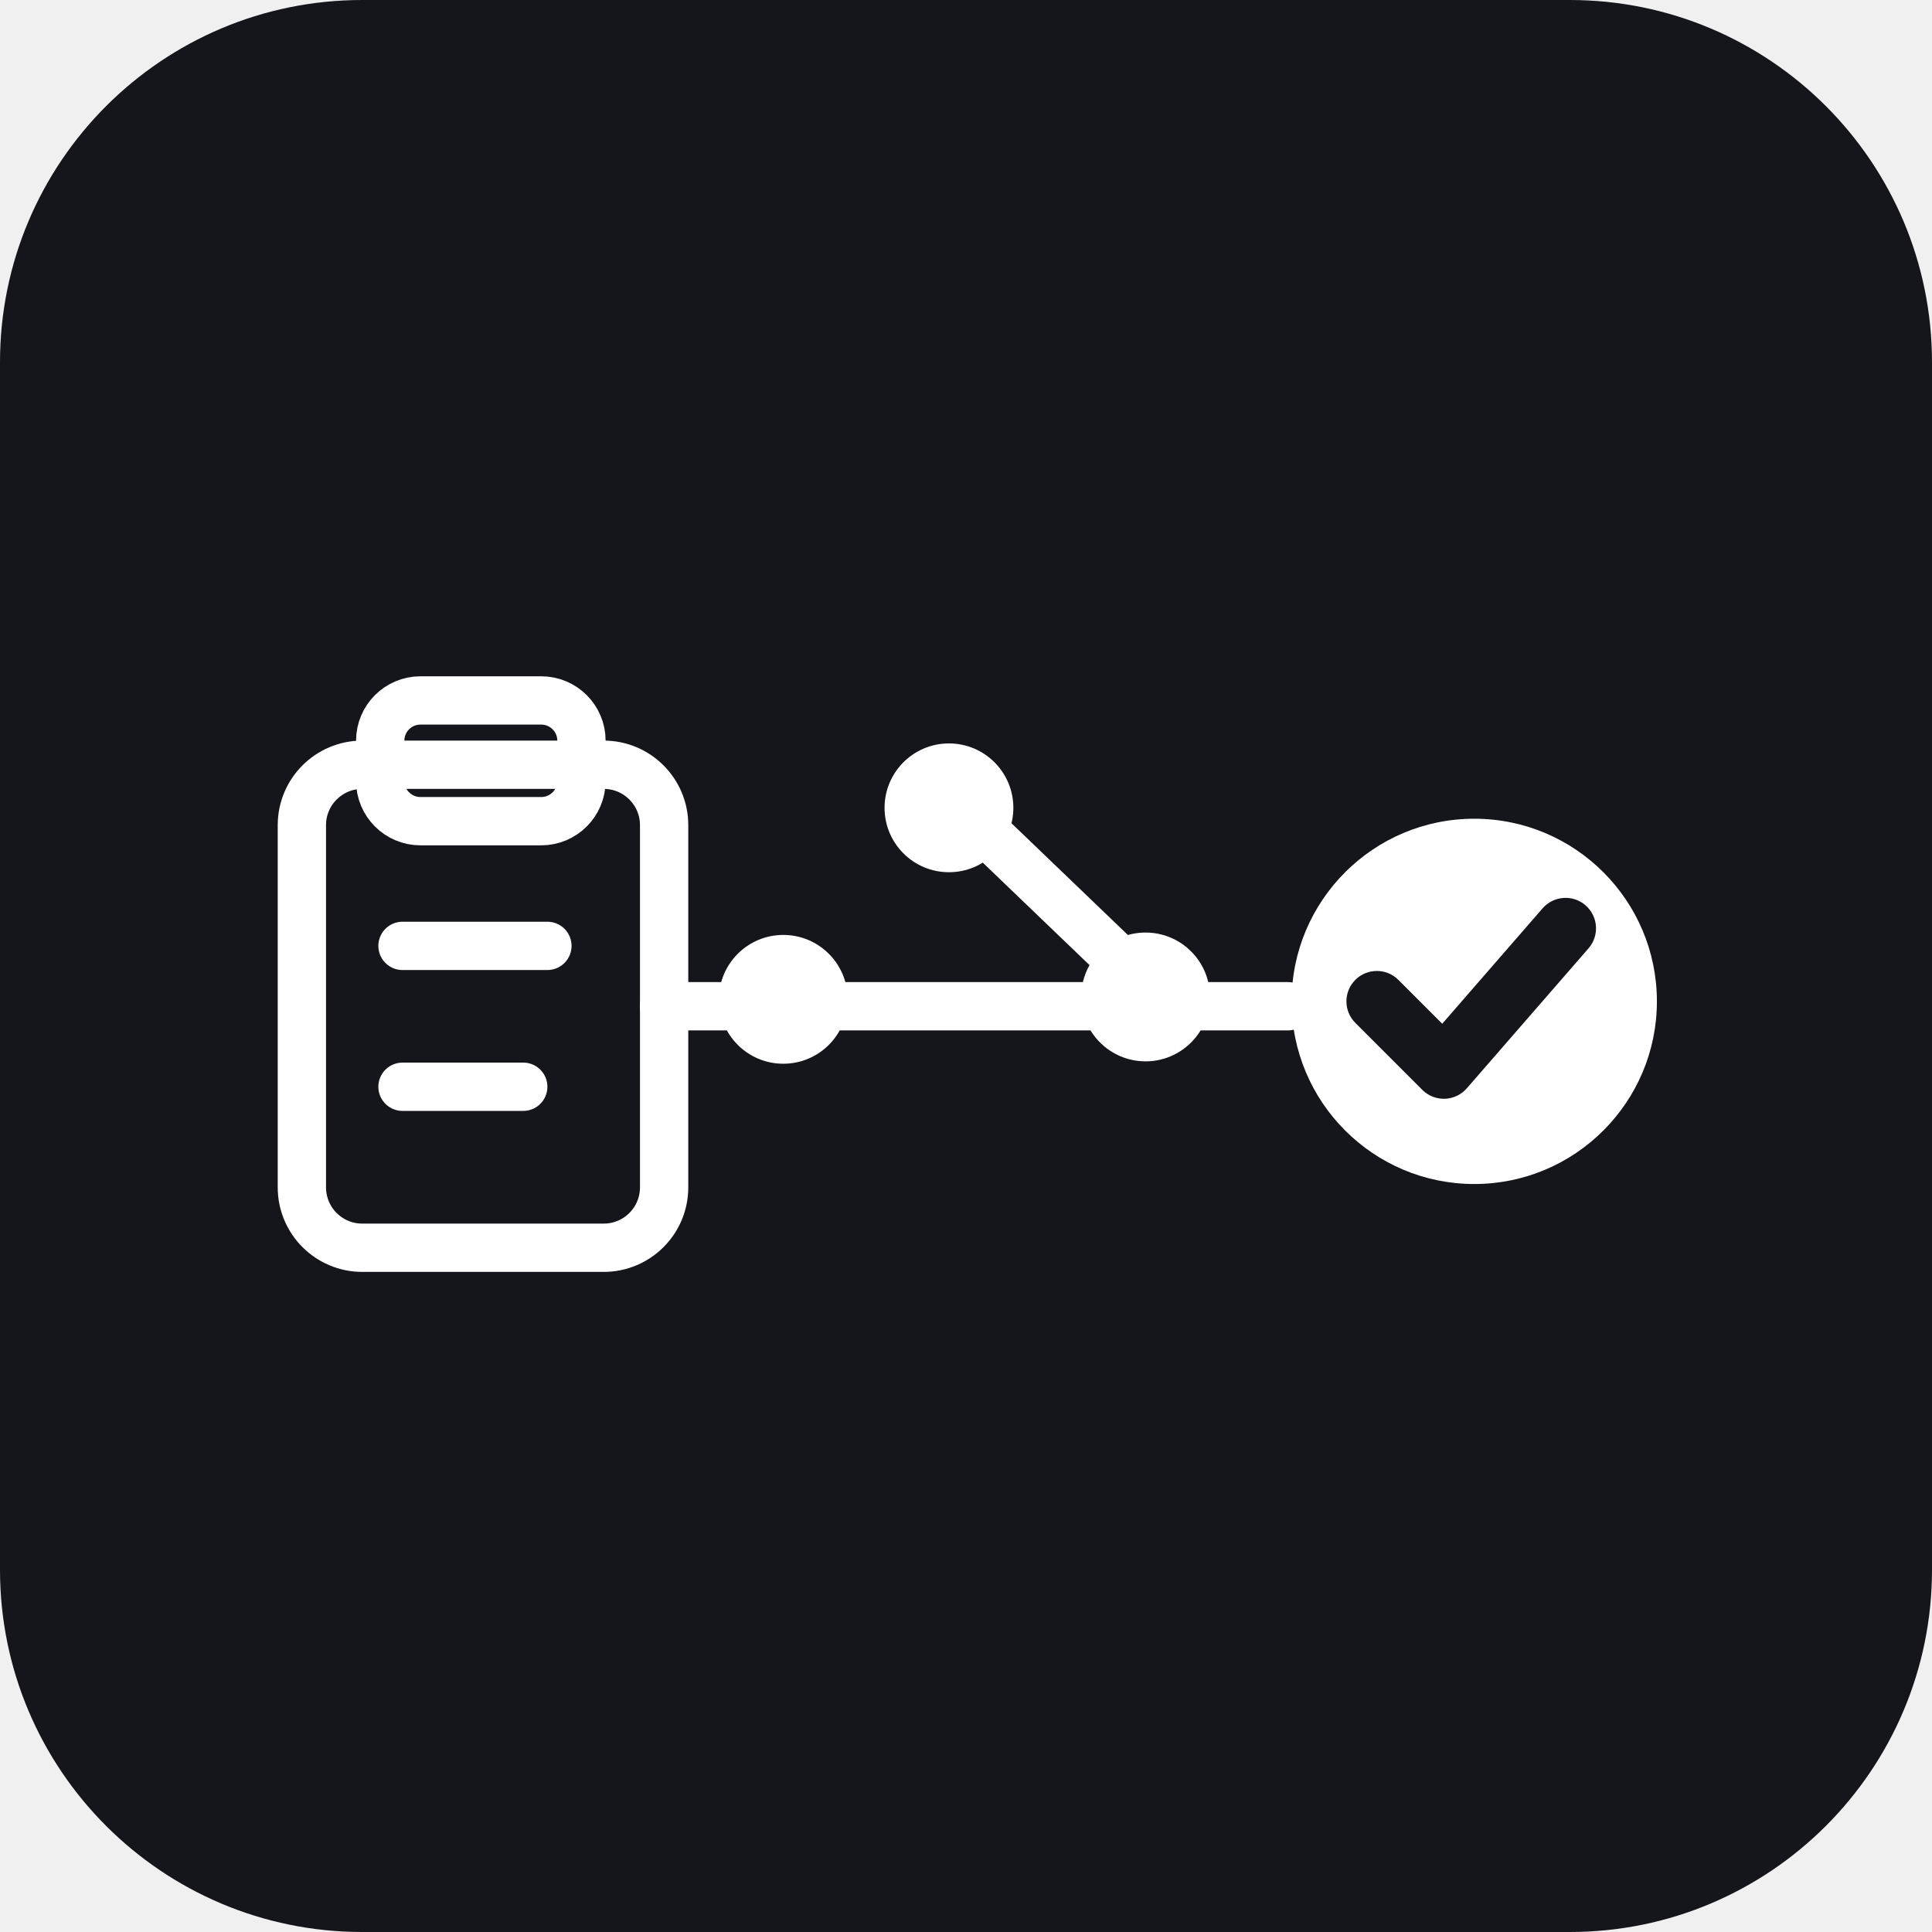
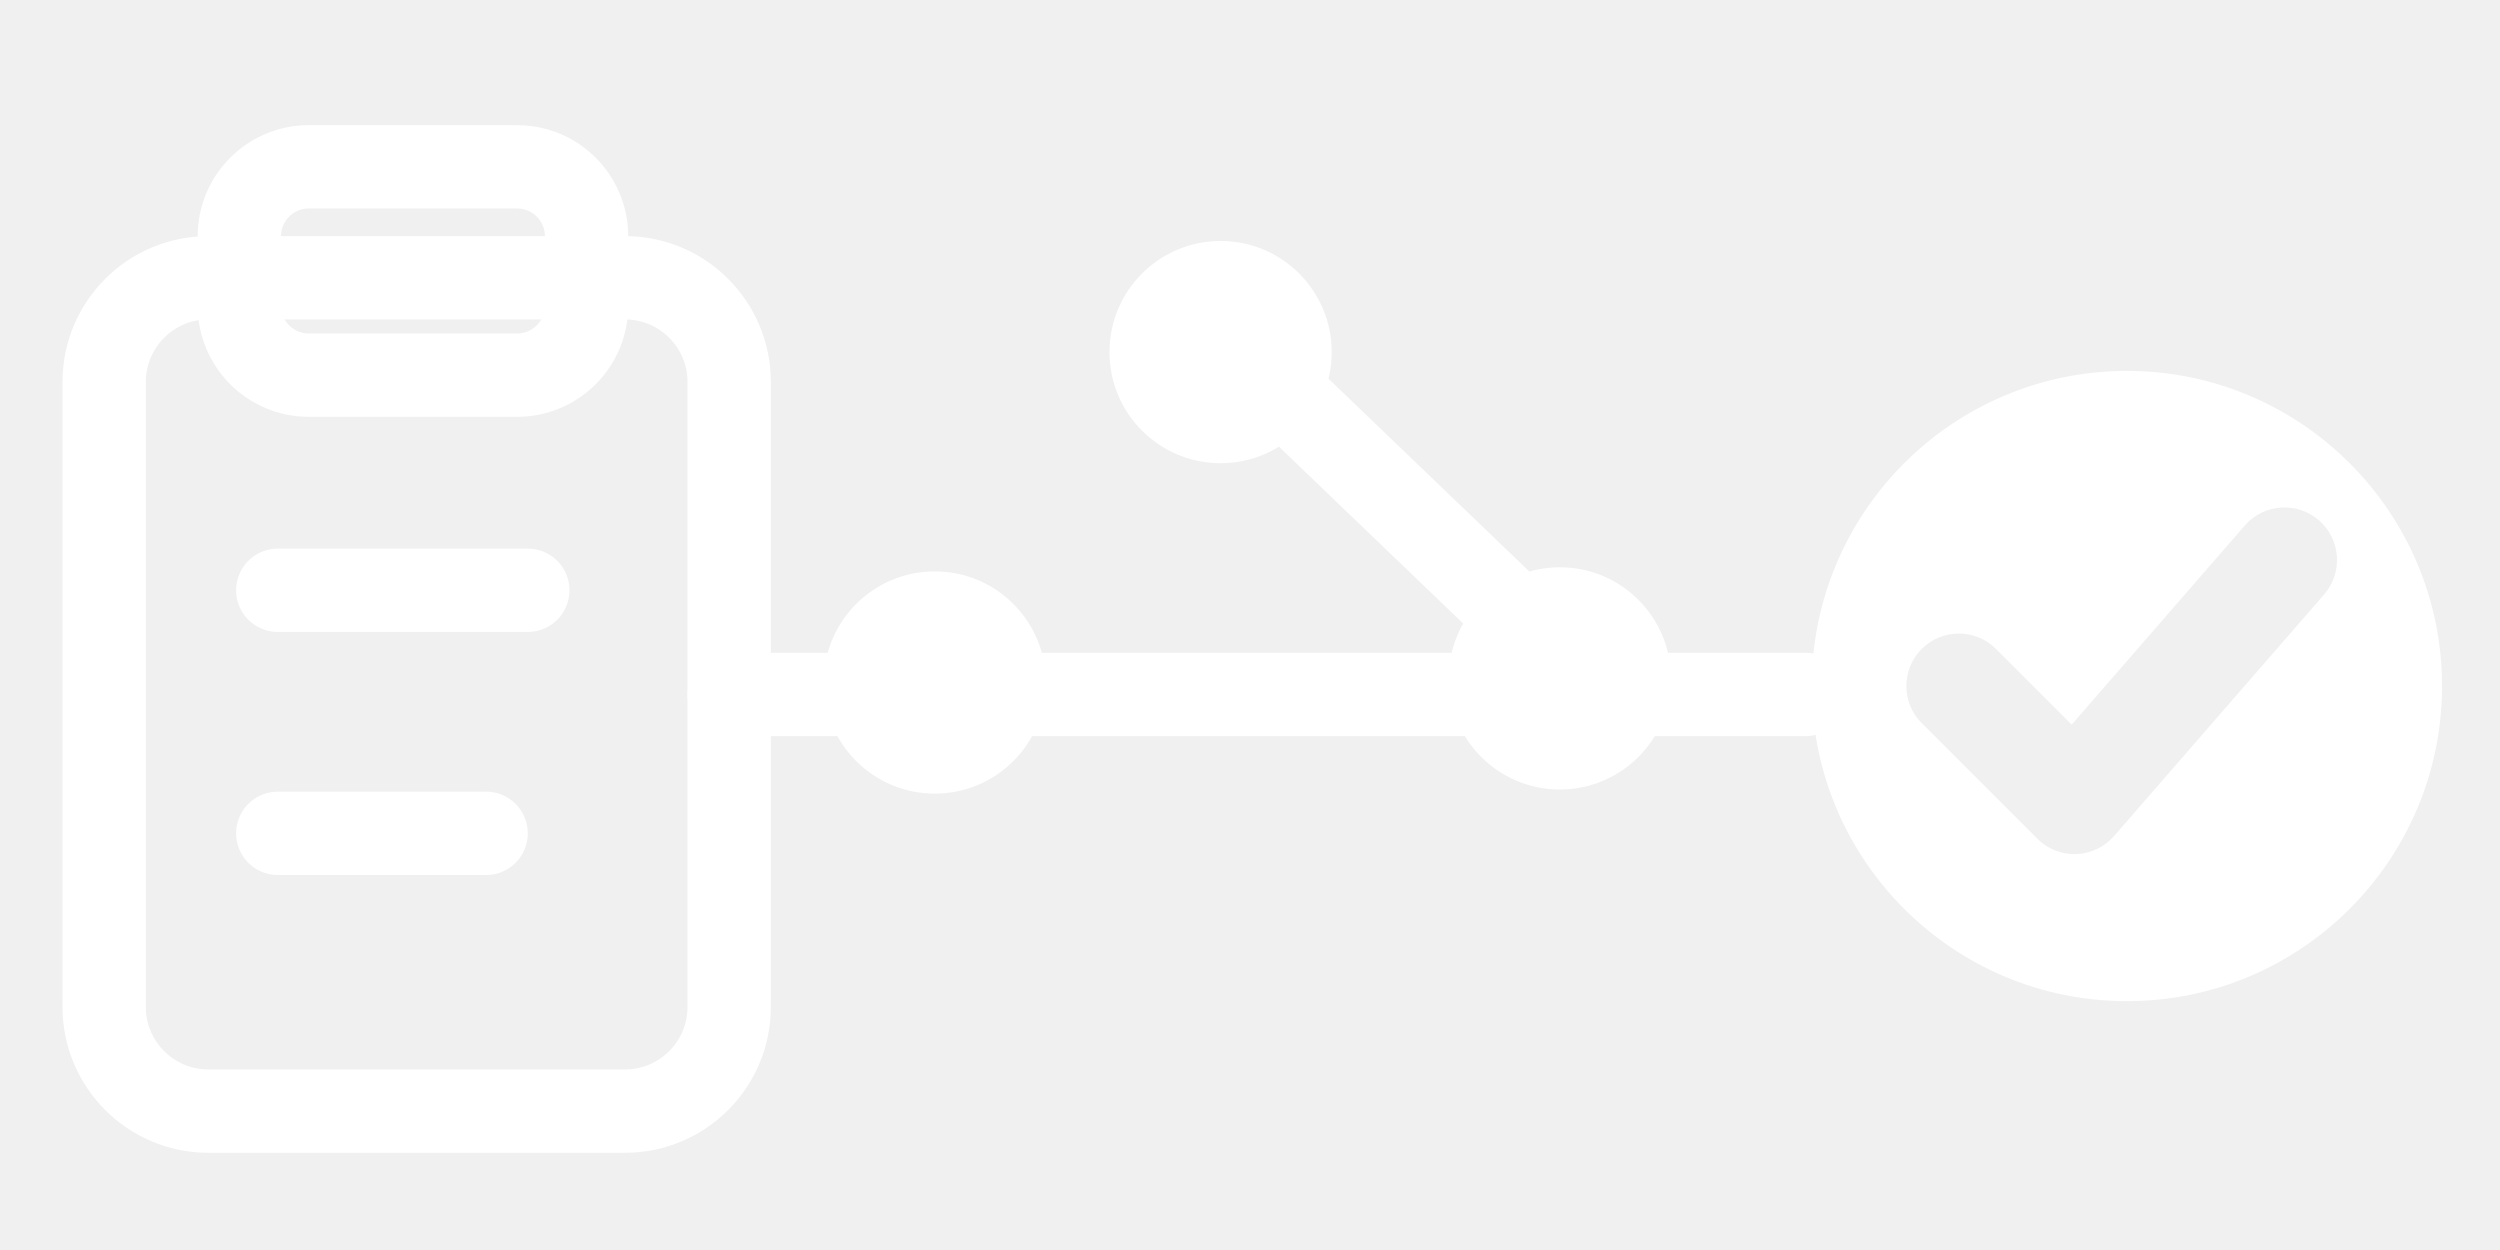
- <svg xmlns="http://www.w3.org/2000/svg" width="64" height="64" viewBox="0 0 64 64" version="1.1" style="fill-rule:evenodd;clip-rule:evenodd;stroke-linecap:round;stroke-linejoin:round;">
-   <rect width="64" height="64" rx="12" ry="12" fill="#14161c" />
-   <g transform="translate(8,20) scale(1.33333)" style="fill:white;">
-     <path d="M10.5,5.5C10.5,4.672 9.828,4 9,4L3,4C2.172,4 1.5,4.672 1.5,5.5L1.5,14.5C1.5,15.328 2.172,16 3,16L9,16C9.828,16 10.5,15.328 10.5,14.5L10.5,5.5Z" style="fill:none;stroke:white;stroke-width:1.2px;" />
-     <g transform="matrix(1,0,0,1,-0.0536149,0.402192)">
-       <path d="M8.5,3C8.5,2.448 8.052,2 7.5,2L4.5,2C3.948,2 3.5,2.448 3.5,3L3.5,4C3.5,4.552 3.948,5 4.5,5L7.5,5C8.052,5 8.5,4.552 8.5,4L8.5,3Z" style="fill:none;stroke:white;stroke-width:1.2px;" />
-     </g>
-     <path d="M4,8.5L7.6,8.5" style="fill:none;fill-rule:nonzero;stroke:white;stroke-width:1.2px;" />
-     <path d="M4,12L7,12" style="fill:none;fill-rule:nonzero;stroke:white;stroke-width:1.2px;" />
-     <path d="M10.5,10L13,10" style="fill:none;fill-rule:nonzero;stroke:white;stroke-width:1.2px;" />
-     <path d="M13,10L23,10" style="fill:none;fill-rule:nonzero;stroke:white;stroke-width:1.2px;" />
-     <path d="M18,5.2L23,10" style="fill:none;fill-rule:nonzero;stroke:white;stroke-width:1.2px;" />
-     <path d="M23,10L26,10" style="fill:none;fill-rule:nonzero;stroke:white;stroke-width:1.2px;" />
-     <circle cx="13" cy="10" r="2.2" style="fill:none;" />
-     <g transform="matrix(1.14286,0,0,1.14286,-1.39649,-1.60038)">
-       <circle cx="13" cy="10" r="1.4" />
-     </g>
-     <circle cx="18" cy="5.2" r="2.2" style="fill:none;" />
-     <g transform="matrix(1.14286,0,0,1.14286,-2.99489,-0.872724)">
-       <circle cx="18" cy="5.2" r="1.4" />
-     </g>
-     <circle cx="23" cy="10" r="2.2" style="fill:none;" />
-     <g transform="matrix(1.14286,0,0,1.14286,-3.82435,-1.65971)">
-       <circle cx="23" cy="10" r="1.4" />
-     </g>
-     <g transform="matrix(1.26049,0,0,1.26049,-5.92671,-2.72604)">
-       <path d="M29,6.4C30.987,6.4 32.6,8.013 32.6,10C32.6,11.987 30.987,13.6 29,13.6C27.013,13.6 25.4,11.987 25.4,10C25.4,8.013 27.013,6.4 29,6.4ZM26.656,10.424L27.976,11.744C28.093,11.862 28.255,11.925 28.421,11.92C28.587,11.914 28.744,11.839 28.853,11.714L31.253,8.954C31.47,8.704 31.444,8.325 31.194,8.107C30.944,7.89 30.565,7.916 30.347,8.166L28.369,10.441C28.369,10.441 27.504,9.576 27.504,9.576C27.27,9.342 26.89,9.342 26.656,9.576C26.422,9.81 26.422,10.19 26.656,10.424Z" />
-     </g>
+ <svg xmlns="http://www.w3.org/2000/svg" width="100%" height="100%" viewBox="0 0 36 18" version="1.1" xml:space="preserve" style="fill-rule:evenodd;clip-rule:evenodd;stroke-linecap:round;stroke-linejoin:round;fill:white;">
+   <path d="M10.5,5.5C10.5,4.672 9.828,4 9,4L3,4C2.172,4 1.5,4.672 1.5,5.5L1.5,14.5C1.5,15.328 2.172,16 3,16L9,16C9.828,16 10.5,15.328 10.5,14.5L10.5,5.5Z" style="fill:none;stroke:white;stroke-width:1.2px;" />
+   <g transform="matrix(1,0,0,1,-0.0536149,0.402192)">
+     <path d="M8.5,3C8.5,2.448 8.052,2 7.5,2L4.5,2C3.948,2 3.5,2.448 3.5,3L3.5,4C3.5,4.552 3.948,5 4.5,5L7.5,5C8.052,5 8.5,4.552 8.5,4L8.5,3Z" style="fill:none;stroke:white;stroke-width:1.2px;" />
+   </g>
+   <path d="M4,8.5L7.6,8.5" style="fill:none;fill-rule:nonzero;stroke:white;stroke-width:1.2px;" />
+   <path d="M4,12L7,12" style="fill:none;fill-rule:nonzero;stroke:white;stroke-width:1.2px;" />
+   <path d="M10.5,10L13,10" style="fill:none;fill-rule:nonzero;stroke:white;stroke-width:1.2px;" />
+   <path d="M13,10L23,10" style="fill:none;fill-rule:nonzero;stroke:white;stroke-width:1.2px;" />
+   <path d="M18,5.2L23,10" style="fill:none;fill-rule:nonzero;stroke:white;stroke-width:1.2px;" />
+   <path d="M23,10L26,10" style="fill:none;fill-rule:nonzero;stroke:white;stroke-width:1.2px;" />
+   <circle cx="13" cy="10" r="2.2" style="fill:none;" />
+   <g transform="matrix(1.14286,0,0,1.14286,-1.39649,-1.60038)">
+     <circle cx="13" cy="10" r="1.4" />
+   </g>
+   <circle cx="18" cy="5.2" r="2.2" style="fill:none;" />
+   <g transform="matrix(1.14286,0,0,1.14286,-2.99489,-0.872724)">
+     <circle cx="18" cy="5.2" r="1.4" />
+   </g>
+   <circle cx="23" cy="10" r="2.2" style="fill:none;" />
+   <g transform="matrix(1.14286,0,0,1.14286,-3.82435,-1.65971)">
+     <circle cx="23" cy="10" r="1.4" />
+   </g>
+   <g transform="matrix(1.26049,0,0,1.26049,-5.92671,-2.72604)">
+     <path d="M29,6.4C30.987,6.4 32.6,8.013 32.6,10C32.6,11.987 30.987,13.6 29,13.6C27.013,13.6 25.4,11.987 25.4,10C25.4,8.013 27.013,6.4 29,6.4ZM26.656,10.424L27.976,11.744C28.093,11.862 28.255,11.925 28.421,11.92C28.587,11.914 28.744,11.839 28.853,11.714L31.253,8.954C31.47,8.704 31.444,8.325 31.194,8.107C30.944,7.89 30.565,7.916 30.347,8.166L28.369,10.441C28.369,10.441 27.504,9.576 27.504,9.576C27.27,9.342 26.89,9.342 26.656,9.576C26.422,9.81 26.422,10.19 26.656,10.424Z" />
  </g>
</svg>
